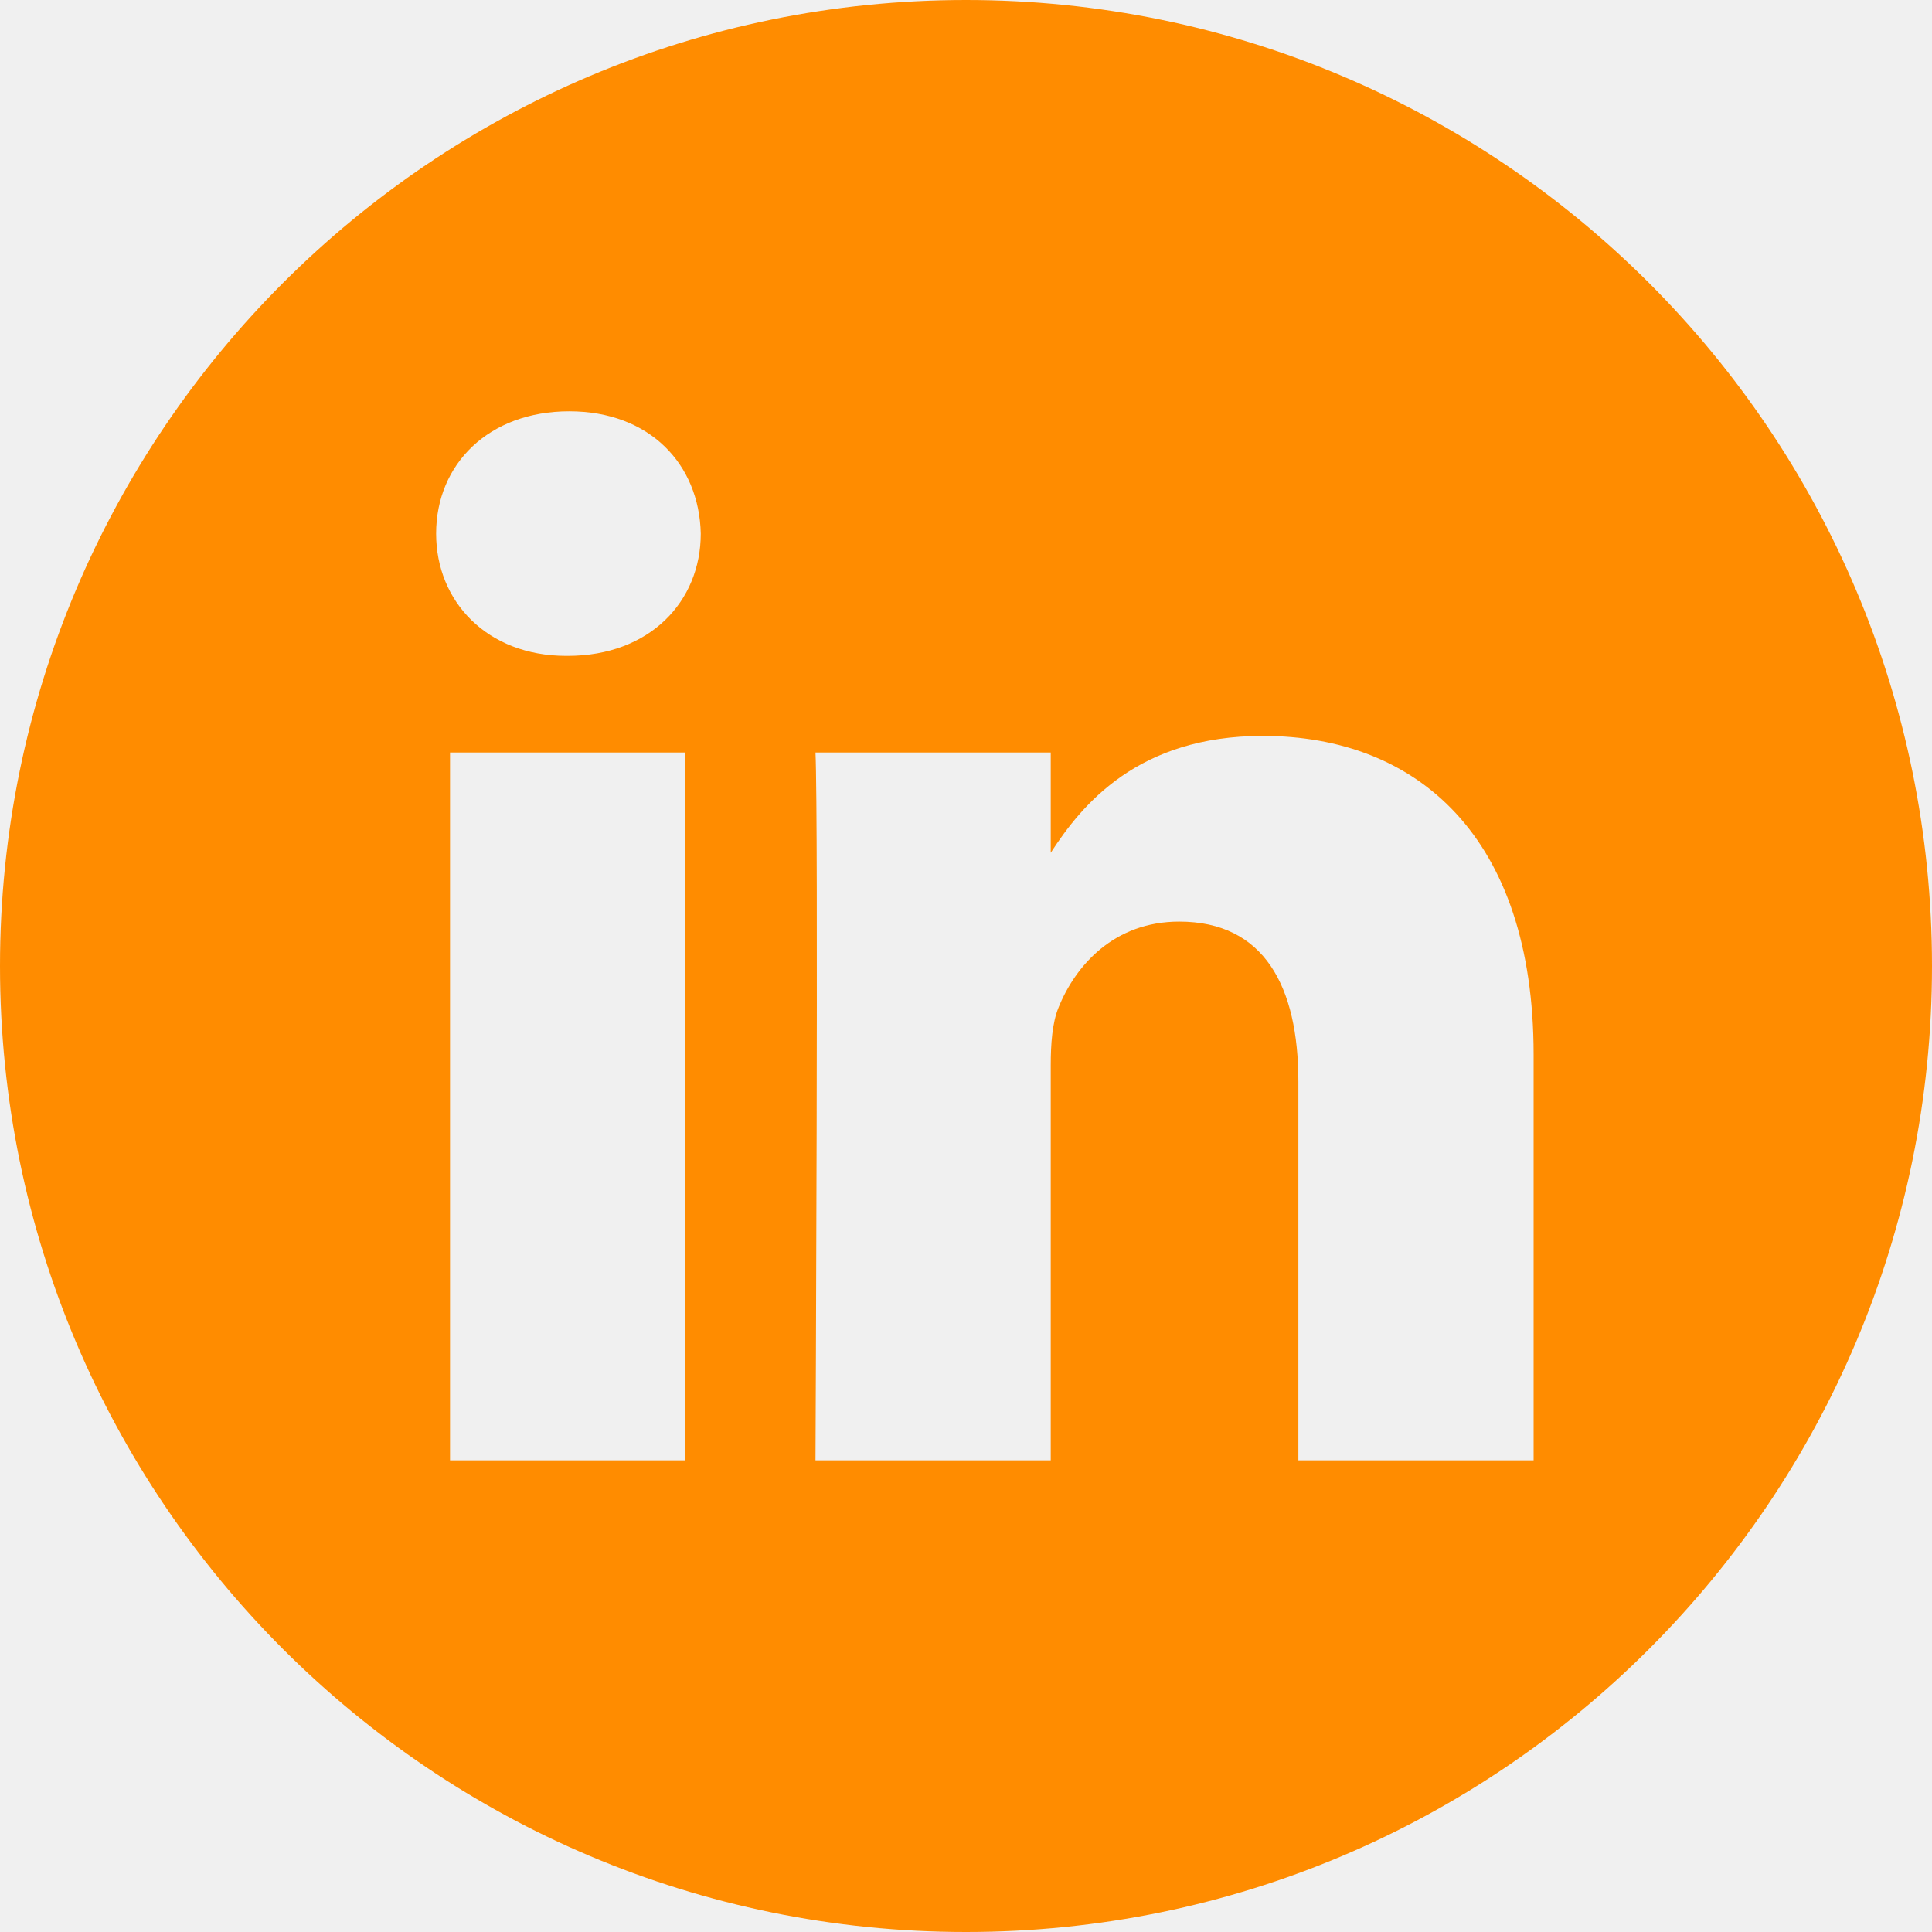
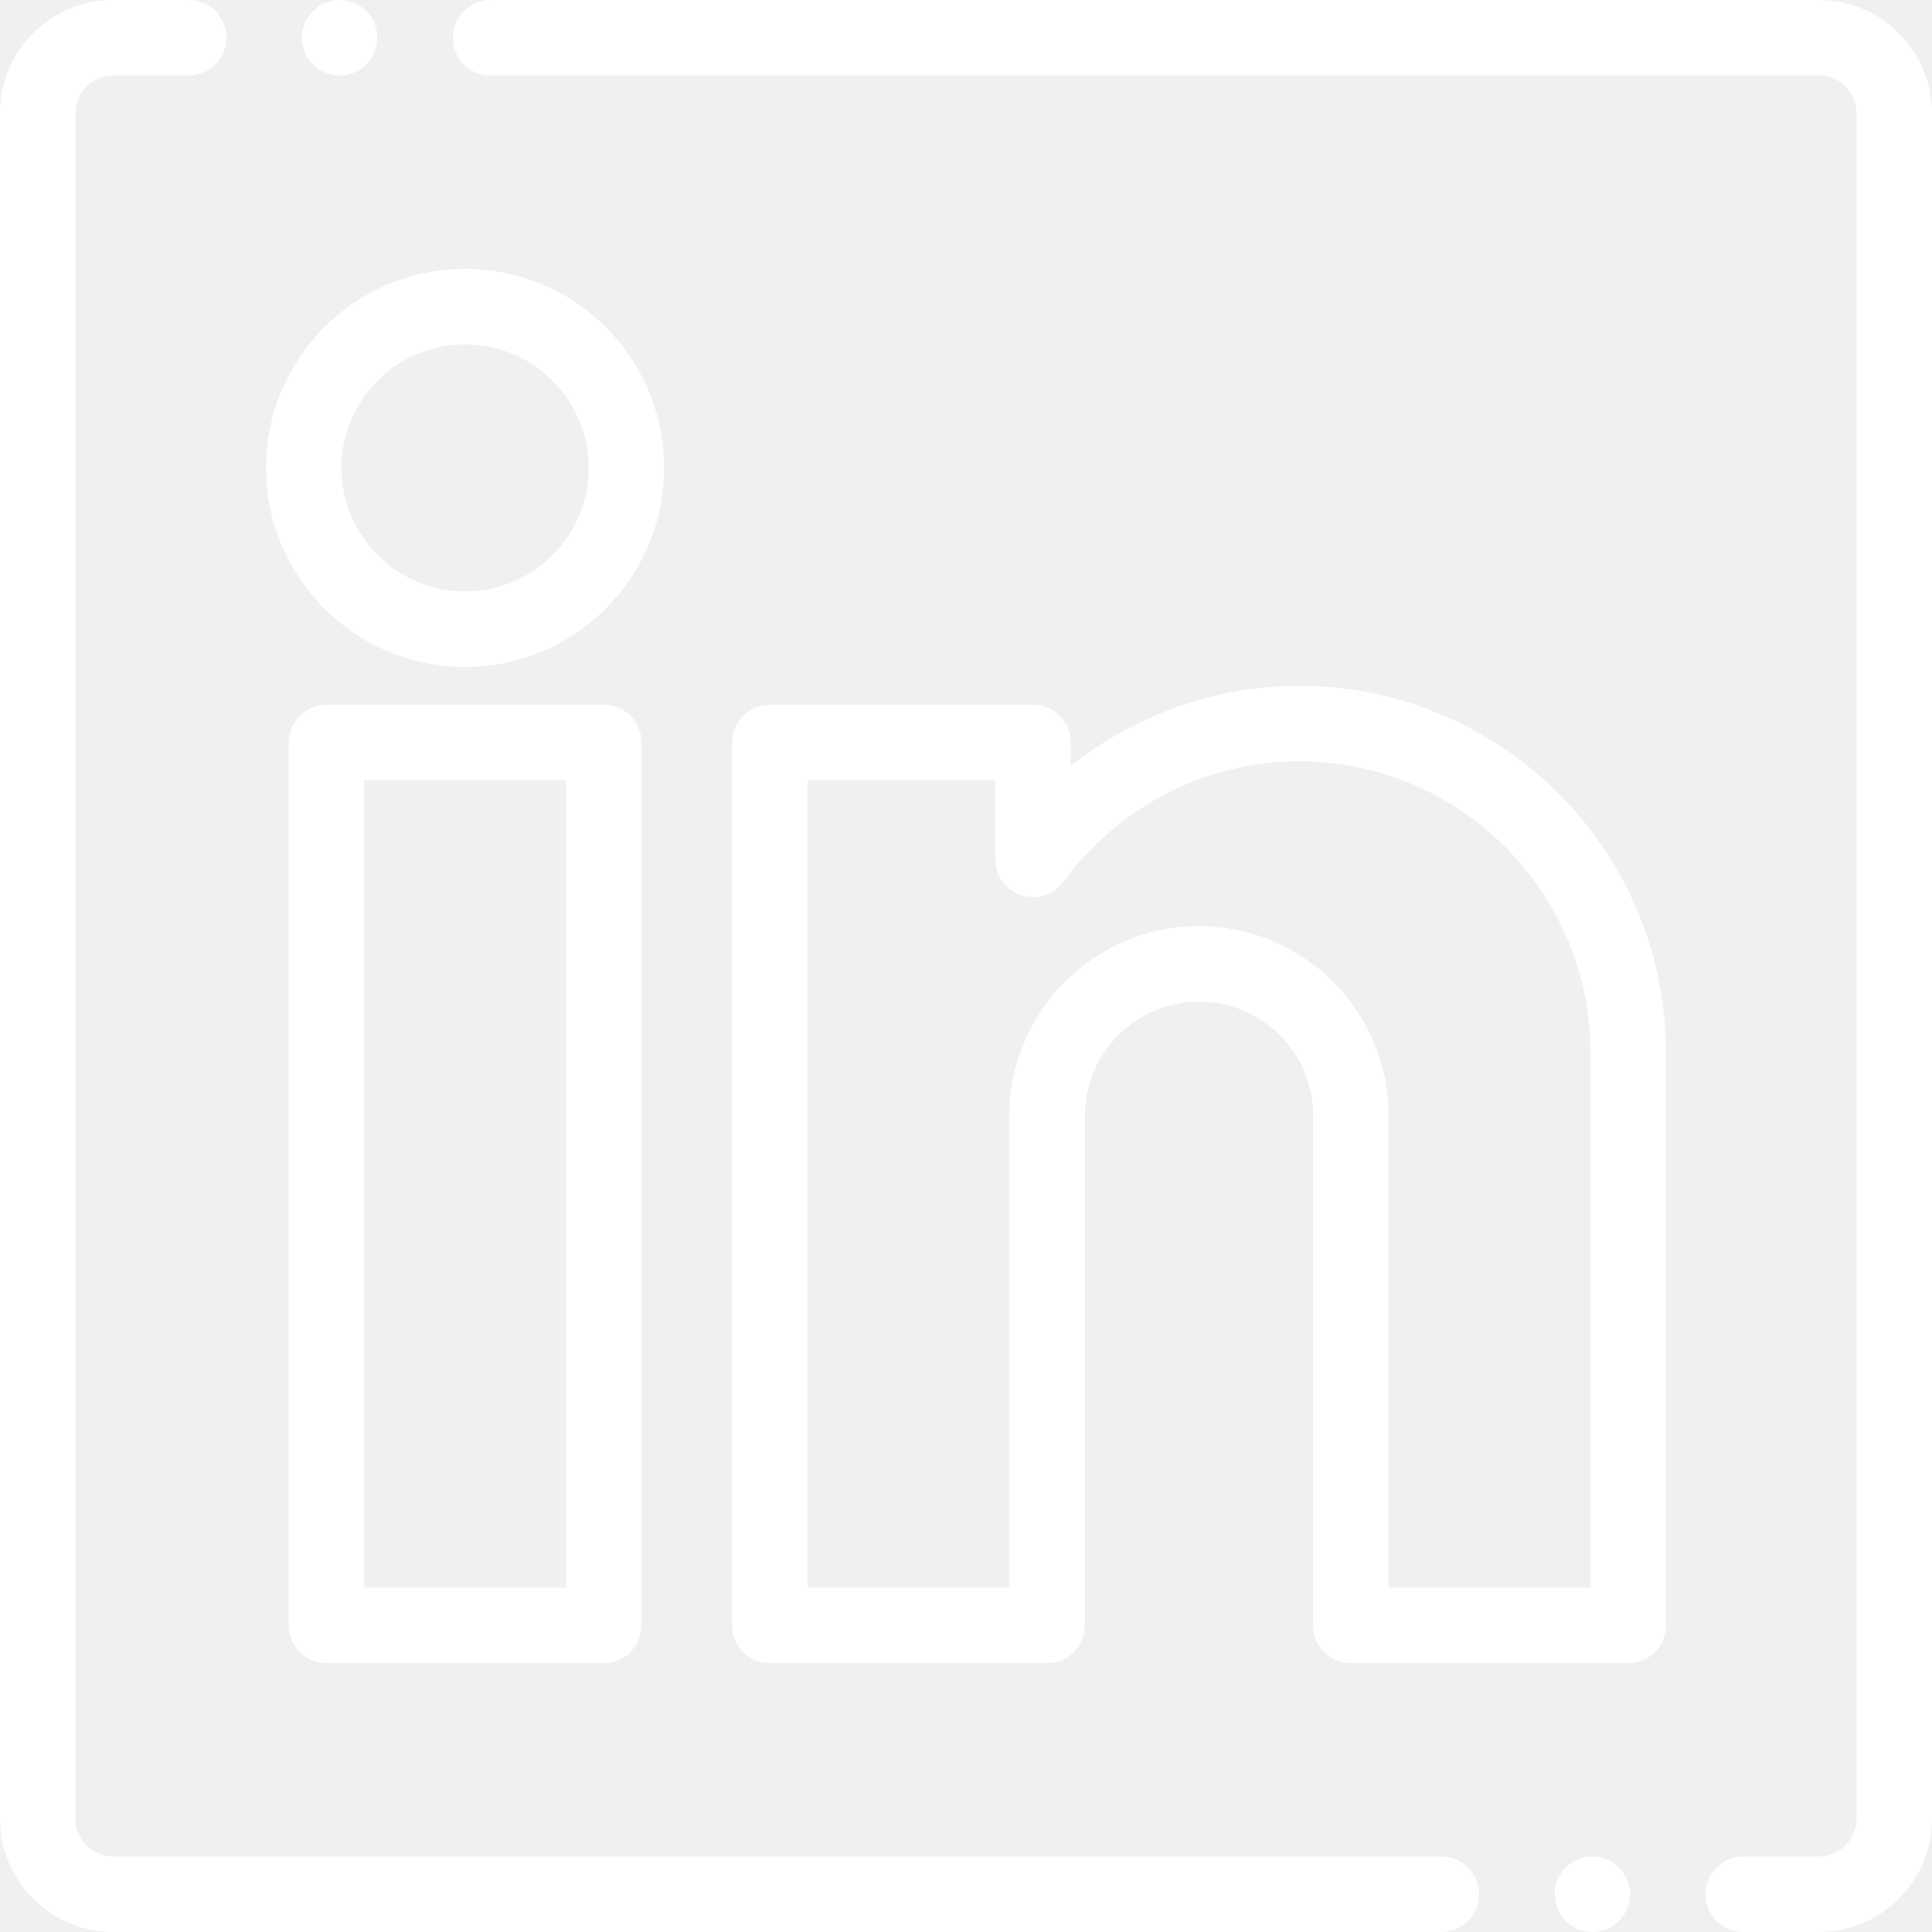
- <svg xmlns="http://www.w3.org/2000/svg" height="512px" viewBox="0 0 512 512" width="512px">
+ <svg xmlns="http://www.w3.org/2000/svg" height="512px" viewBox="0 0 512 512" width="512px" class="">
  <g>
-     <path d="m256 0c-141.363 0-256 114.637-256 256s114.637 256 256 256 256-114.637 256-256-114.637-256-256-256zm-74.391 387h-62.348v-187.574h62.348zm-31.172-213.188h-.406c-20.922 0-34.453-14.402-34.453-32.402 0-18.406 13.945-32.41 35.273-32.41 21.328 0 34.453 14.004 34.859 32.41 0 18-13.531 32.402-35.273 32.402zm255.984 213.188h-62.34v-100.348c0-25.219-9.027-42.418-31.586-42.418-17.223 0-27.48 11.602-31.988 22.801-1.648 4.008-2.051 9.609-2.051 15.215v104.75h-62.344s.816-169.977 0-187.574h62.344v26.559c8.285-12.781 23.109-30.961 56.188-30.961 41.02 0 71.777 26.809 71.777 84.422zm0 0" data-original="#000000" class="active-path" data-old_color="#000000" fill="#FF8C00" />
+     <path d="m382 492h-352c-5.516 0-10-4.484-10-10v-452c0-5.516 4.484-10 10-10h20c5.523 0 10-4.477 10-10s-4.477-10-10-10h-20c-16.543 0-30 13.457-30 30v452c0 16.543 13.457 30 30 30h352c5.52 0 10-4.477 10-10s-4.477-10-10-10zm0 0" data-original="#000000" class="active-path" data-old_color="#000000" fill="#FFFFFF" />
+     <path d="m482 0h-352c-5.523 0-10 4.477-10 10s4.477 10 10 10h352c5.516 0 10 4.484 10 10v452c0 5.516-4.484 10-10 10h-20c-5.523 0-10 4.477-10 10s4.477 10 10 10h20c16.543 0 30-13.461 30-30v-452c0-16.543-13.457-30-30-30zm0 0" data-original="#000000" class="active-path" data-old_color="#000000" fill="#FFFFFF" />
+     <path d="m123.25 176.75c29.086 0 52.75-23.664 52.75-52.75 0-29.09-23.664-52.75-52.75-52.75-29.09 0-52.75 23.664-52.75 52.75s23.66 52.75 52.75 52.75zm0-85.5c18.059 0 32.75 14.691 32.75 32.75s-14.691 32.75-32.75 32.75-32.75-14.691-32.75-32.75 14.691-32.75 32.75-32.75zm0 0" data-original="#000000" class="active-path" data-old_color="#000000" fill="#FFFFFF" />
+     <path d="m344.25 181.75c-22.102 0-43.434 7.688-60.5 21.273v-6.273c0-5.523-4.48-10-10-10h-69.75c-5.523 0-10 4.477-10 10v234c0 5.523 4.477 10 10 10h73.5c5.52 0 10-4.477 10-10v-135.062c0-16.68 13.57-30.25 30.25-30.25s30.25 13.57 30.25 30.25v135.062c0 5.523 4.477 10 10 10h73.5c5.52 0 10-4.477 10-10v-151.75c0-53.625-43.629-97.25-97.25-97.25zm77.25 239h-53.5v-125.062c0-27.707-22.543-50.25-50.25-50.25-27.711 0-50.25 22.543-50.25 50.25v125.062h-53.5v-214h49.75v21.012c0 4.328 2.781 8.164 6.898 9.508 4.109 1.34 8.625-.117 11.176-3.613 14.586-19.977 37.922-31.906 62.426-31.906 42.594 0 77.25 34.652 77.25 77.25zm0 0" data-original="#000000" class="active-path" data-old_color="#000000" fill="#FFFFFF" />
+     <path d="m86.5 186.75c-5.523 0-10 4.477-10 10v234c0 5.523 4.477 10 10 10h73.5c5.52 0 10-4.477 10-10v-234c0-5.523-4.48-10-10-10zm63.5 234h-53.5v-214h53.5zm0 0" data-original="#000000" class="active-path" data-old_color="#000000" fill="#FFFFFF" />
+     <path d="m90.004 20c5.52 0 10-4.477 10-10s-4.48-10-10-10h-.008c-5.523 0-9.996 4.477-9.996 10s4.48 10 10.004 10zm0 0" data-original="#000000" class="active-path" data-old_color="#000000" fill="#FFFFFF" />
+     <path d="m422.004 492h-.008c-5.523 0-9.996 4.477-9.996 10s4.48 10 10.004 10c5.523 0 10-4.477 10-10s-4.477-10-10-10zm0 0" data-original="#000000" class="active-path" data-old_color="#000000" fill="#FFFFFF" />
  </g>
</svg>
